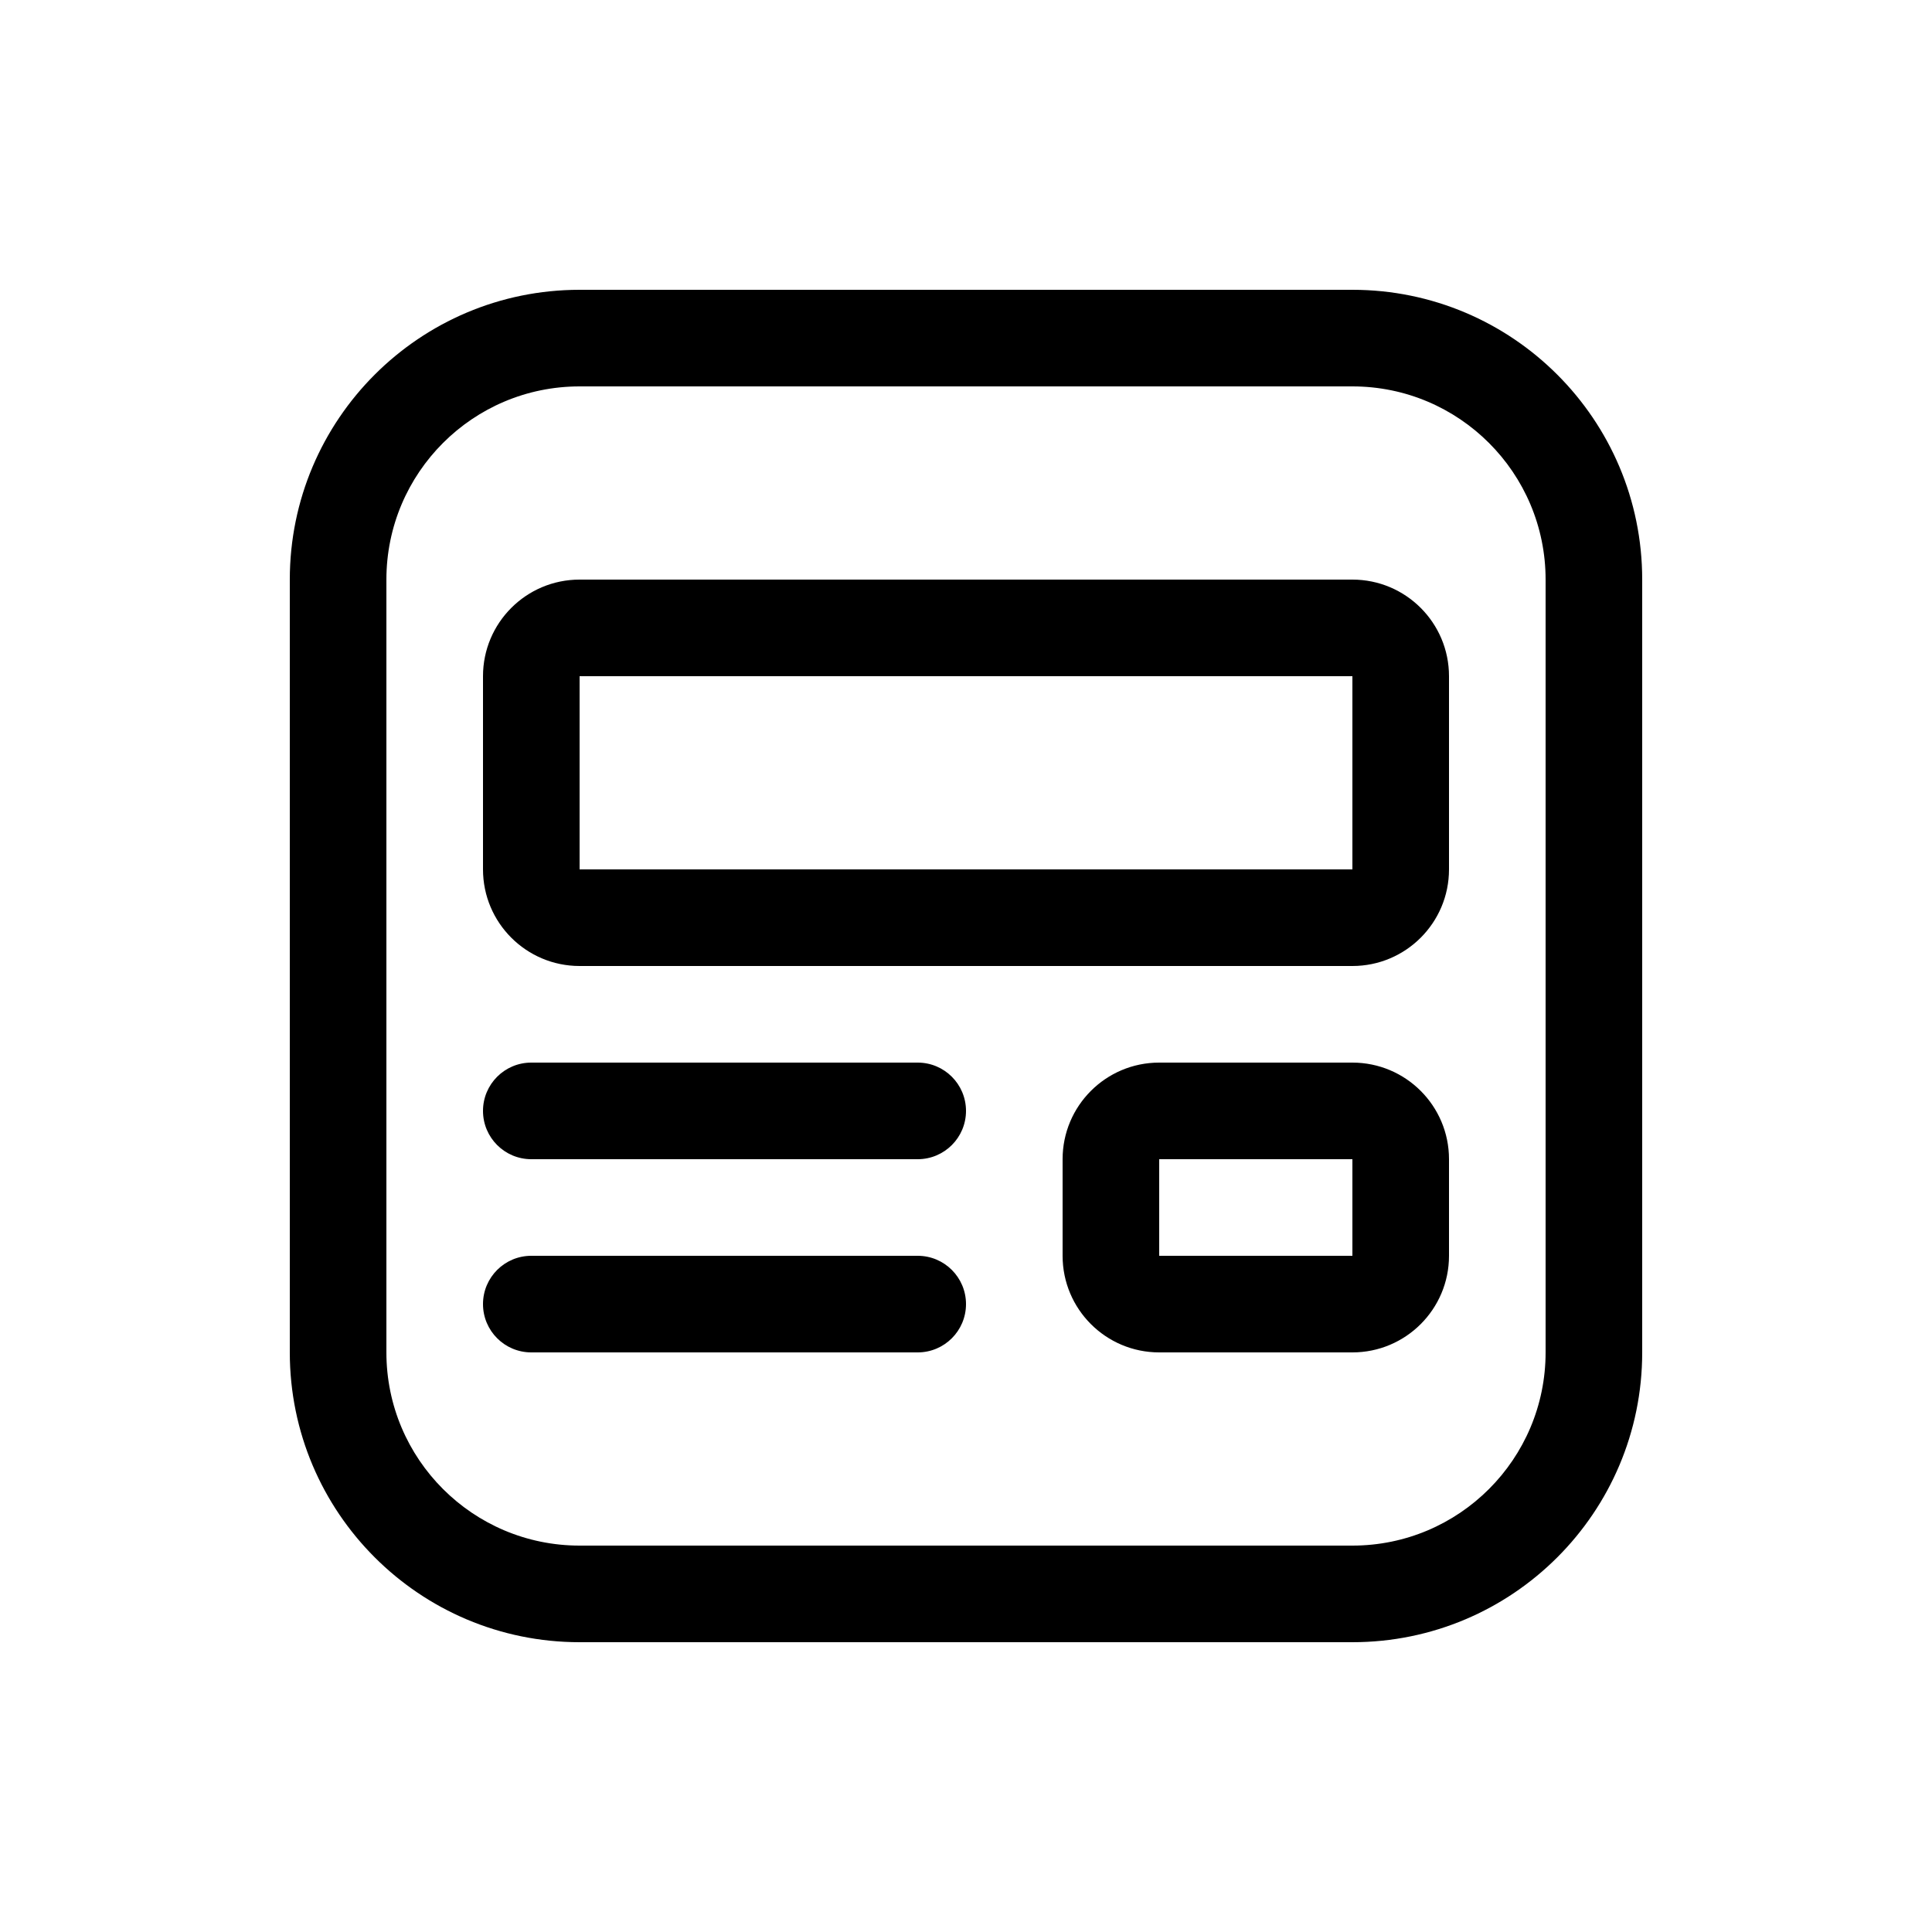
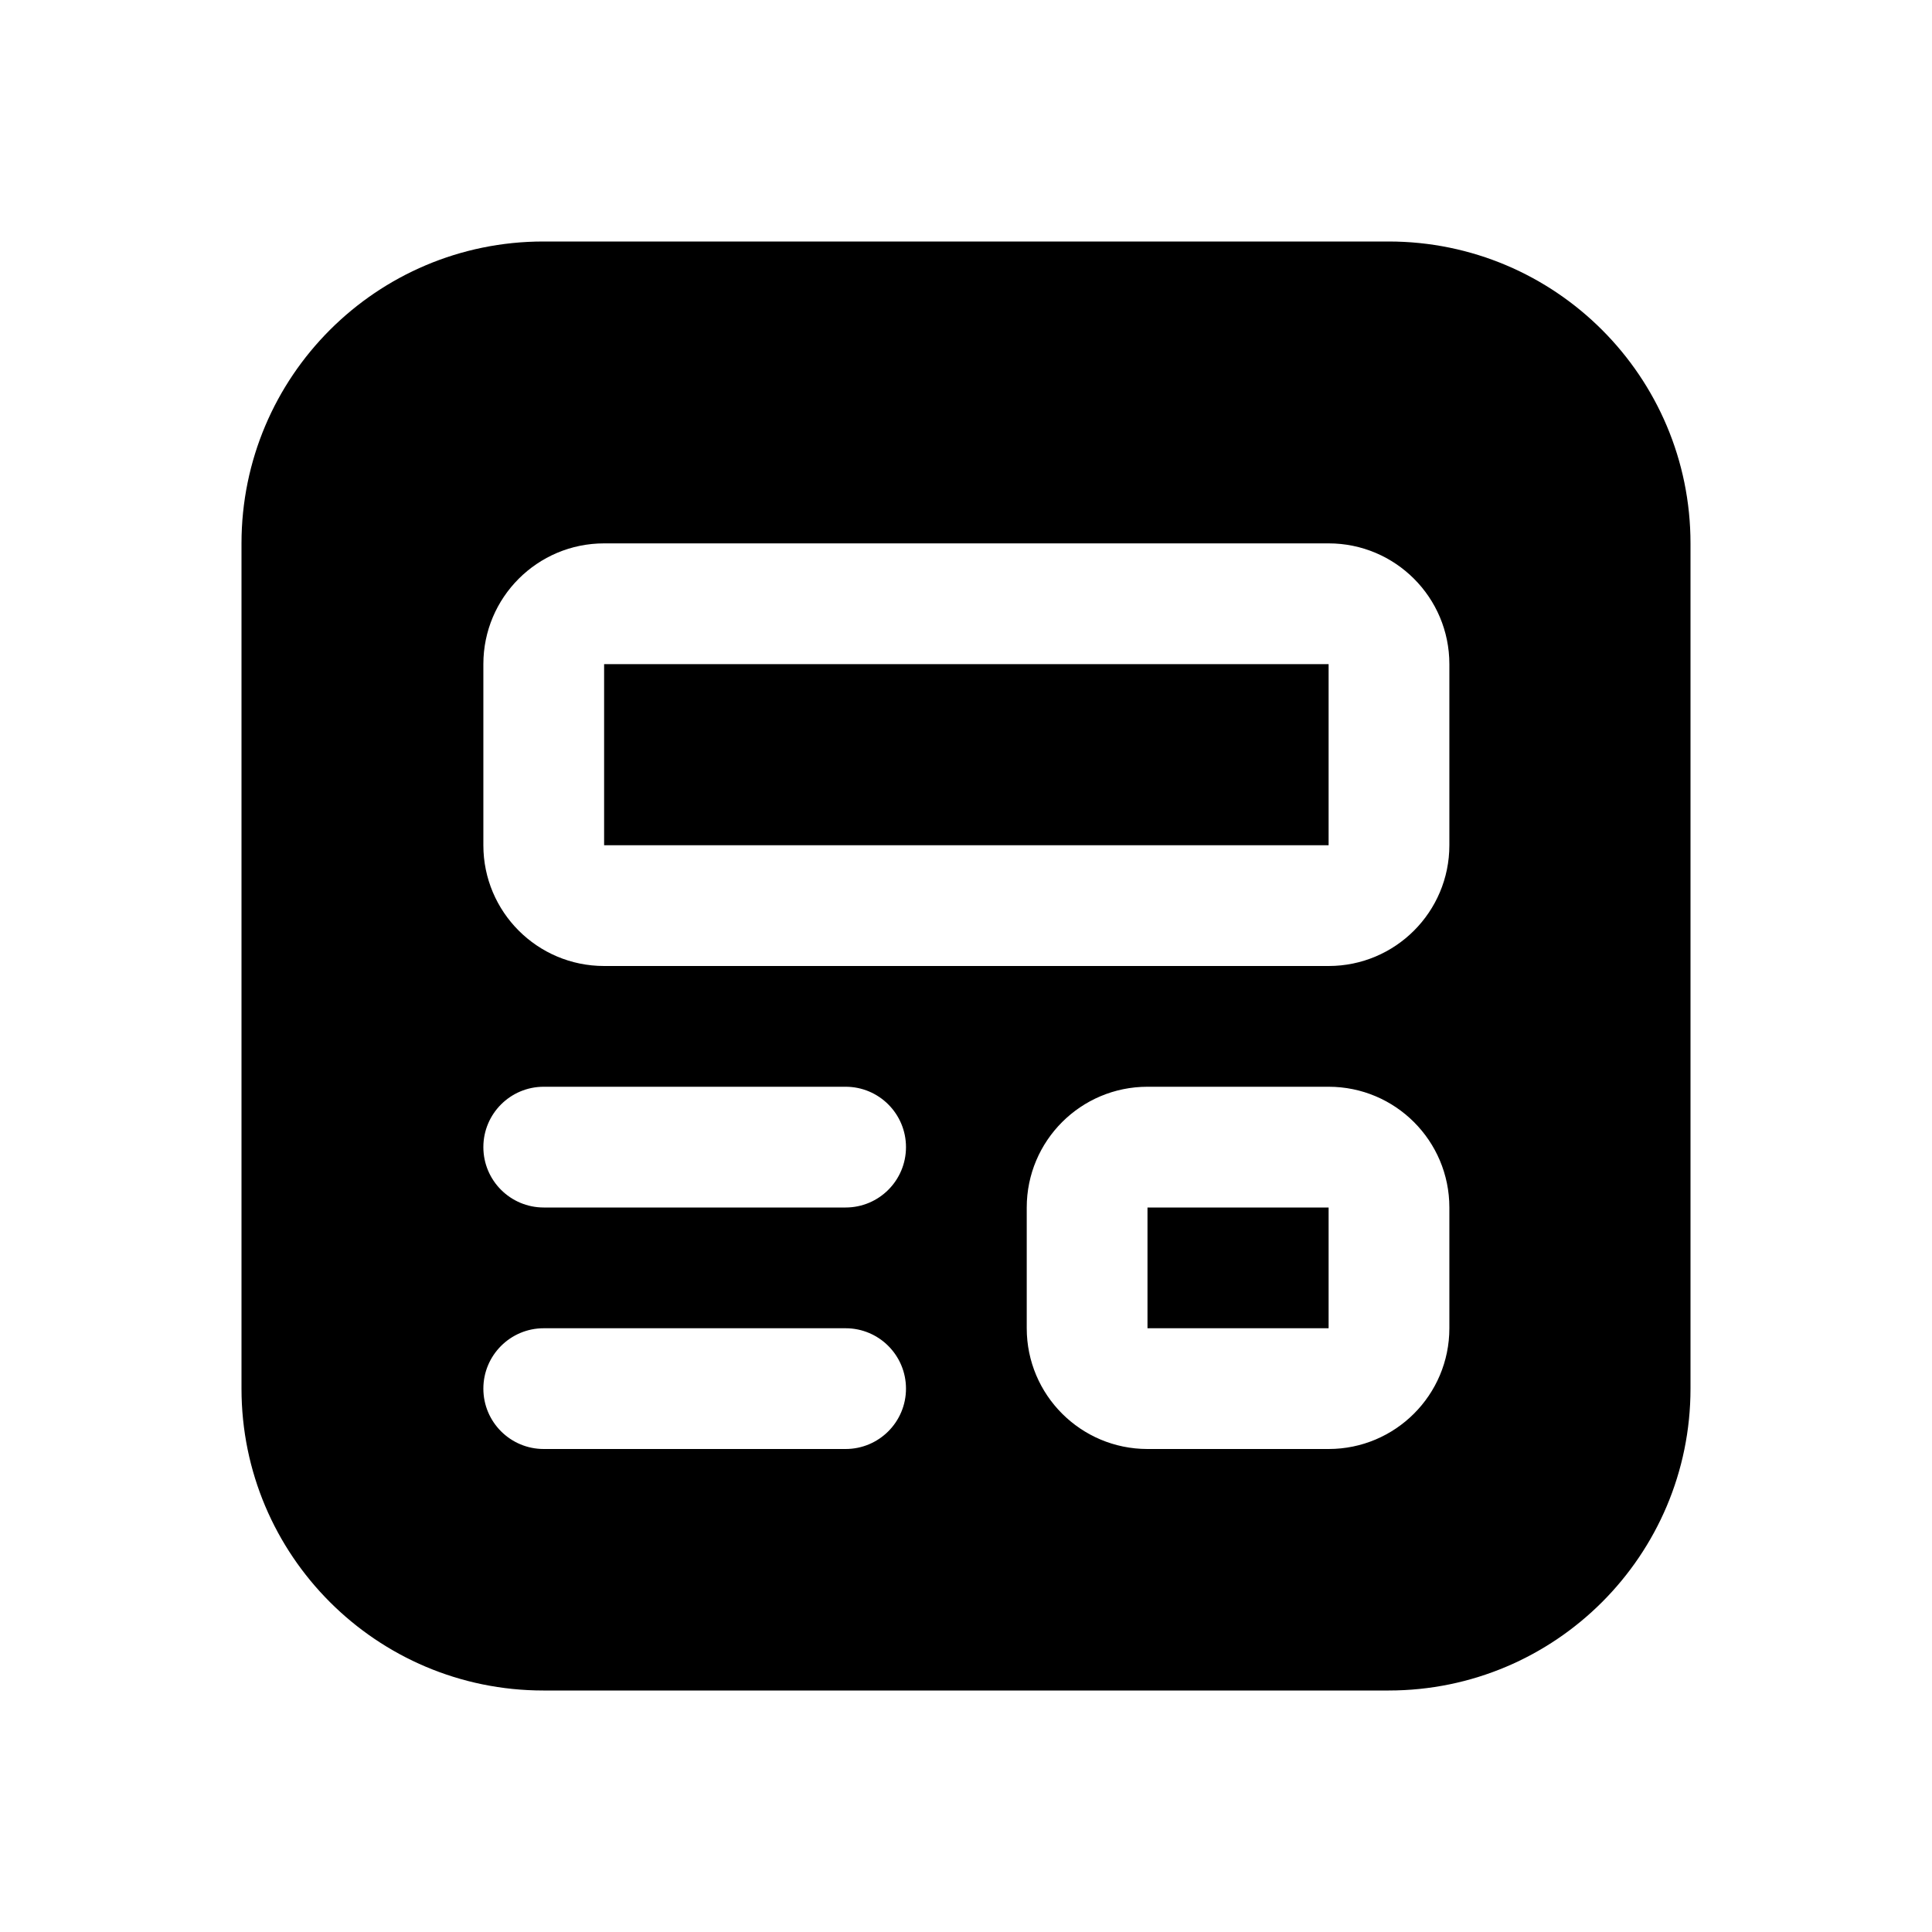
- <svg xmlns="http://www.w3.org/2000/svg" width="20" height="20" viewBox="0 0 20 20">
-   <path fill="currentColor" d="M5 7a1 1 0 0 1 1-1h8a1 1 0 0 1 1 1v2a1 1 0 0 1-1 1H6a1 1 0 0 1-1-1zm9 0H6v2h8zm-2 4a1 1 0 0 0-1 1v1a1 1 0 0 0 1 1h2a1 1 0 0 0 1-1v-1a1 1 0 0 0-1-1zm0 1h2v1h-2zm-7-.5a.5.5 0 0 1 .5-.5h4a.5.5 0 0 1 0 1h-4a.5.5 0 0 1-.5-.5m.5 1.5a.5.5 0 0 0 0 1h4a.5.5 0 0 0 0-1zM3 6a3 3 0 0 1 3-3h8a3 3 0 0 1 3 3v8a3 3 0 0 1-3 3H6a3 3 0 0 1-3-3zm3-2a2 2 0 0 0-2 2v8a2 2 0 0 0 2 2h8a2 2 0 0 0 2-2V6a2 2 0 0 0-2-2z" />
+ <svg xmlns="http://www.w3.org/2000/svg" width="32" height="32" viewBox="0 0 32 32">
+   <path fill="currentColor" d="M22.006 11h-12v3h12zm-3 9h3v2h-3zM9 4a5 5 0 0 0-5 5v14a5 5 0 0 0 5 5h14a5 5 0 0 0 5-5V9a5 5 0 0 0-5-5zm-.994 7a2 2 0 0 1 2-2h12a2 2 0 0 1 2 2v3a2 2 0 0 1-2 2h-12a2 2 0 0 1-2-2zm11 7h3a2 2 0 0 1 2 2v2a2 2 0 0 1-2 2h-3a2 2 0 0 1-2-2v-2a2 2 0 0 1 2-2m-11 1a1 1 0 0 1 1-1h5a1 1 0 0 1 0 2h-5a1 1 0 0 1-1-1m1 3h5a1 1 0 0 1 0 2h-5a1 1 0 1 1 0-2" />
</svg>
